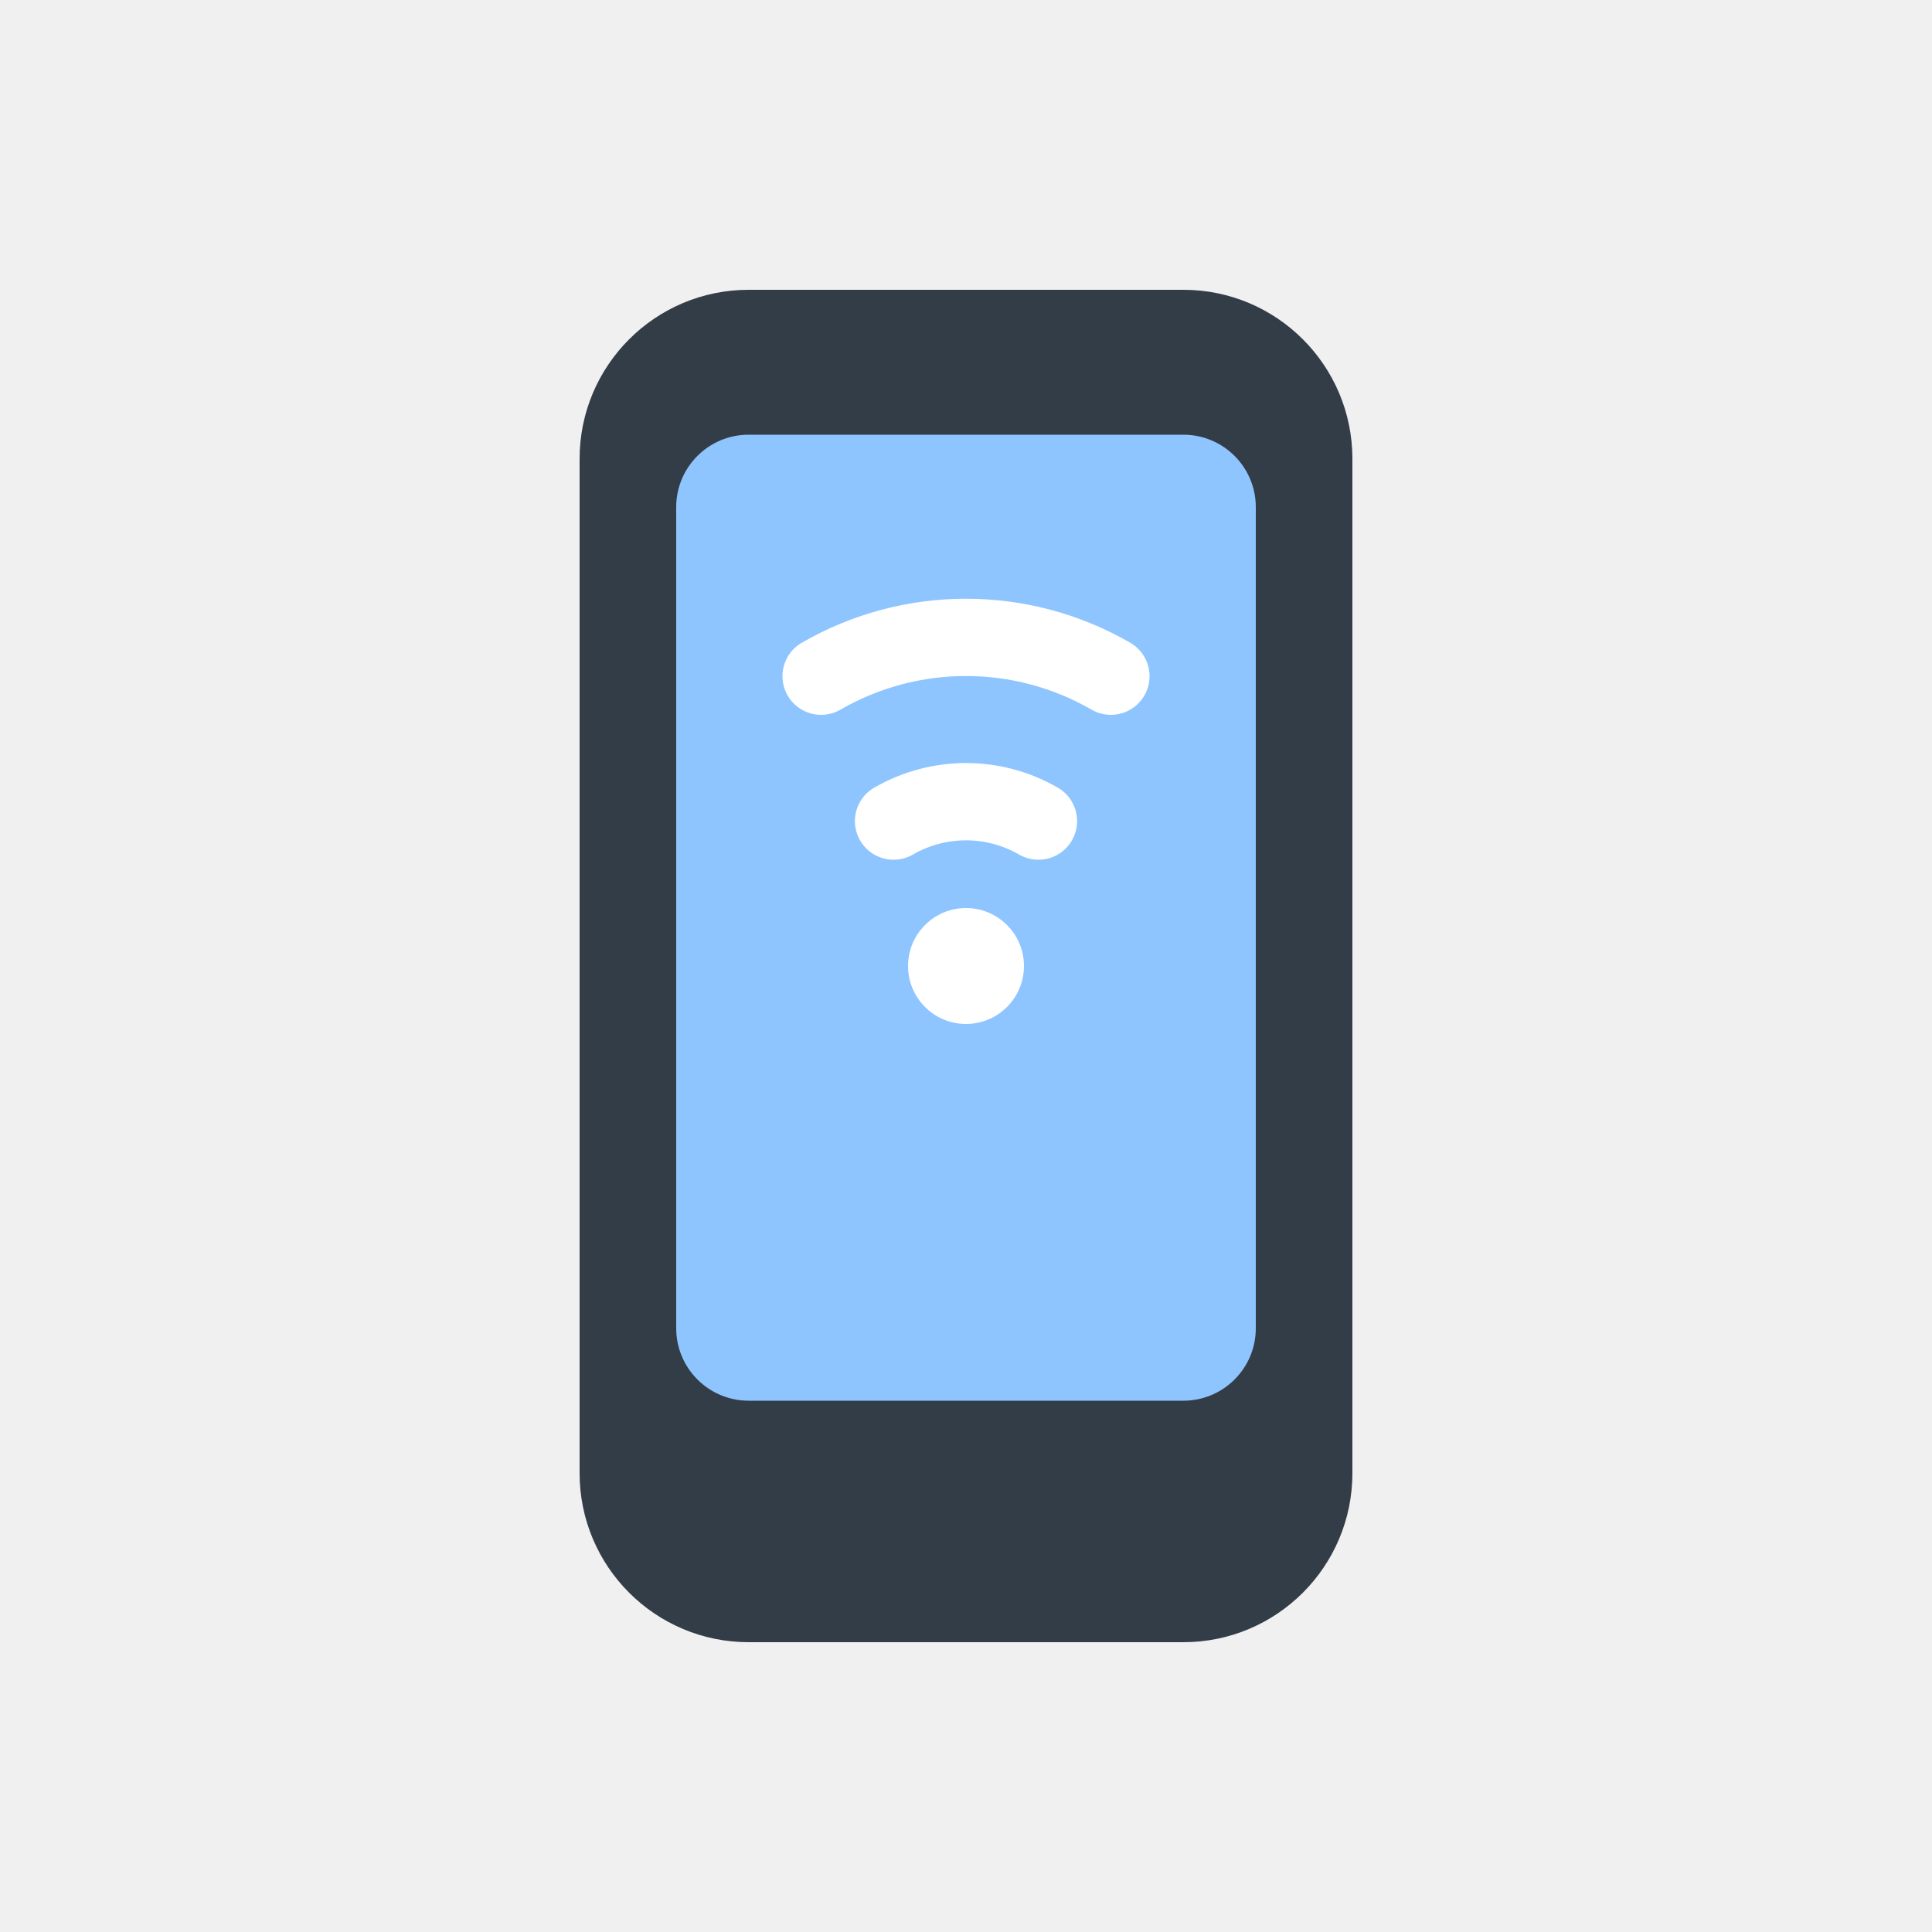
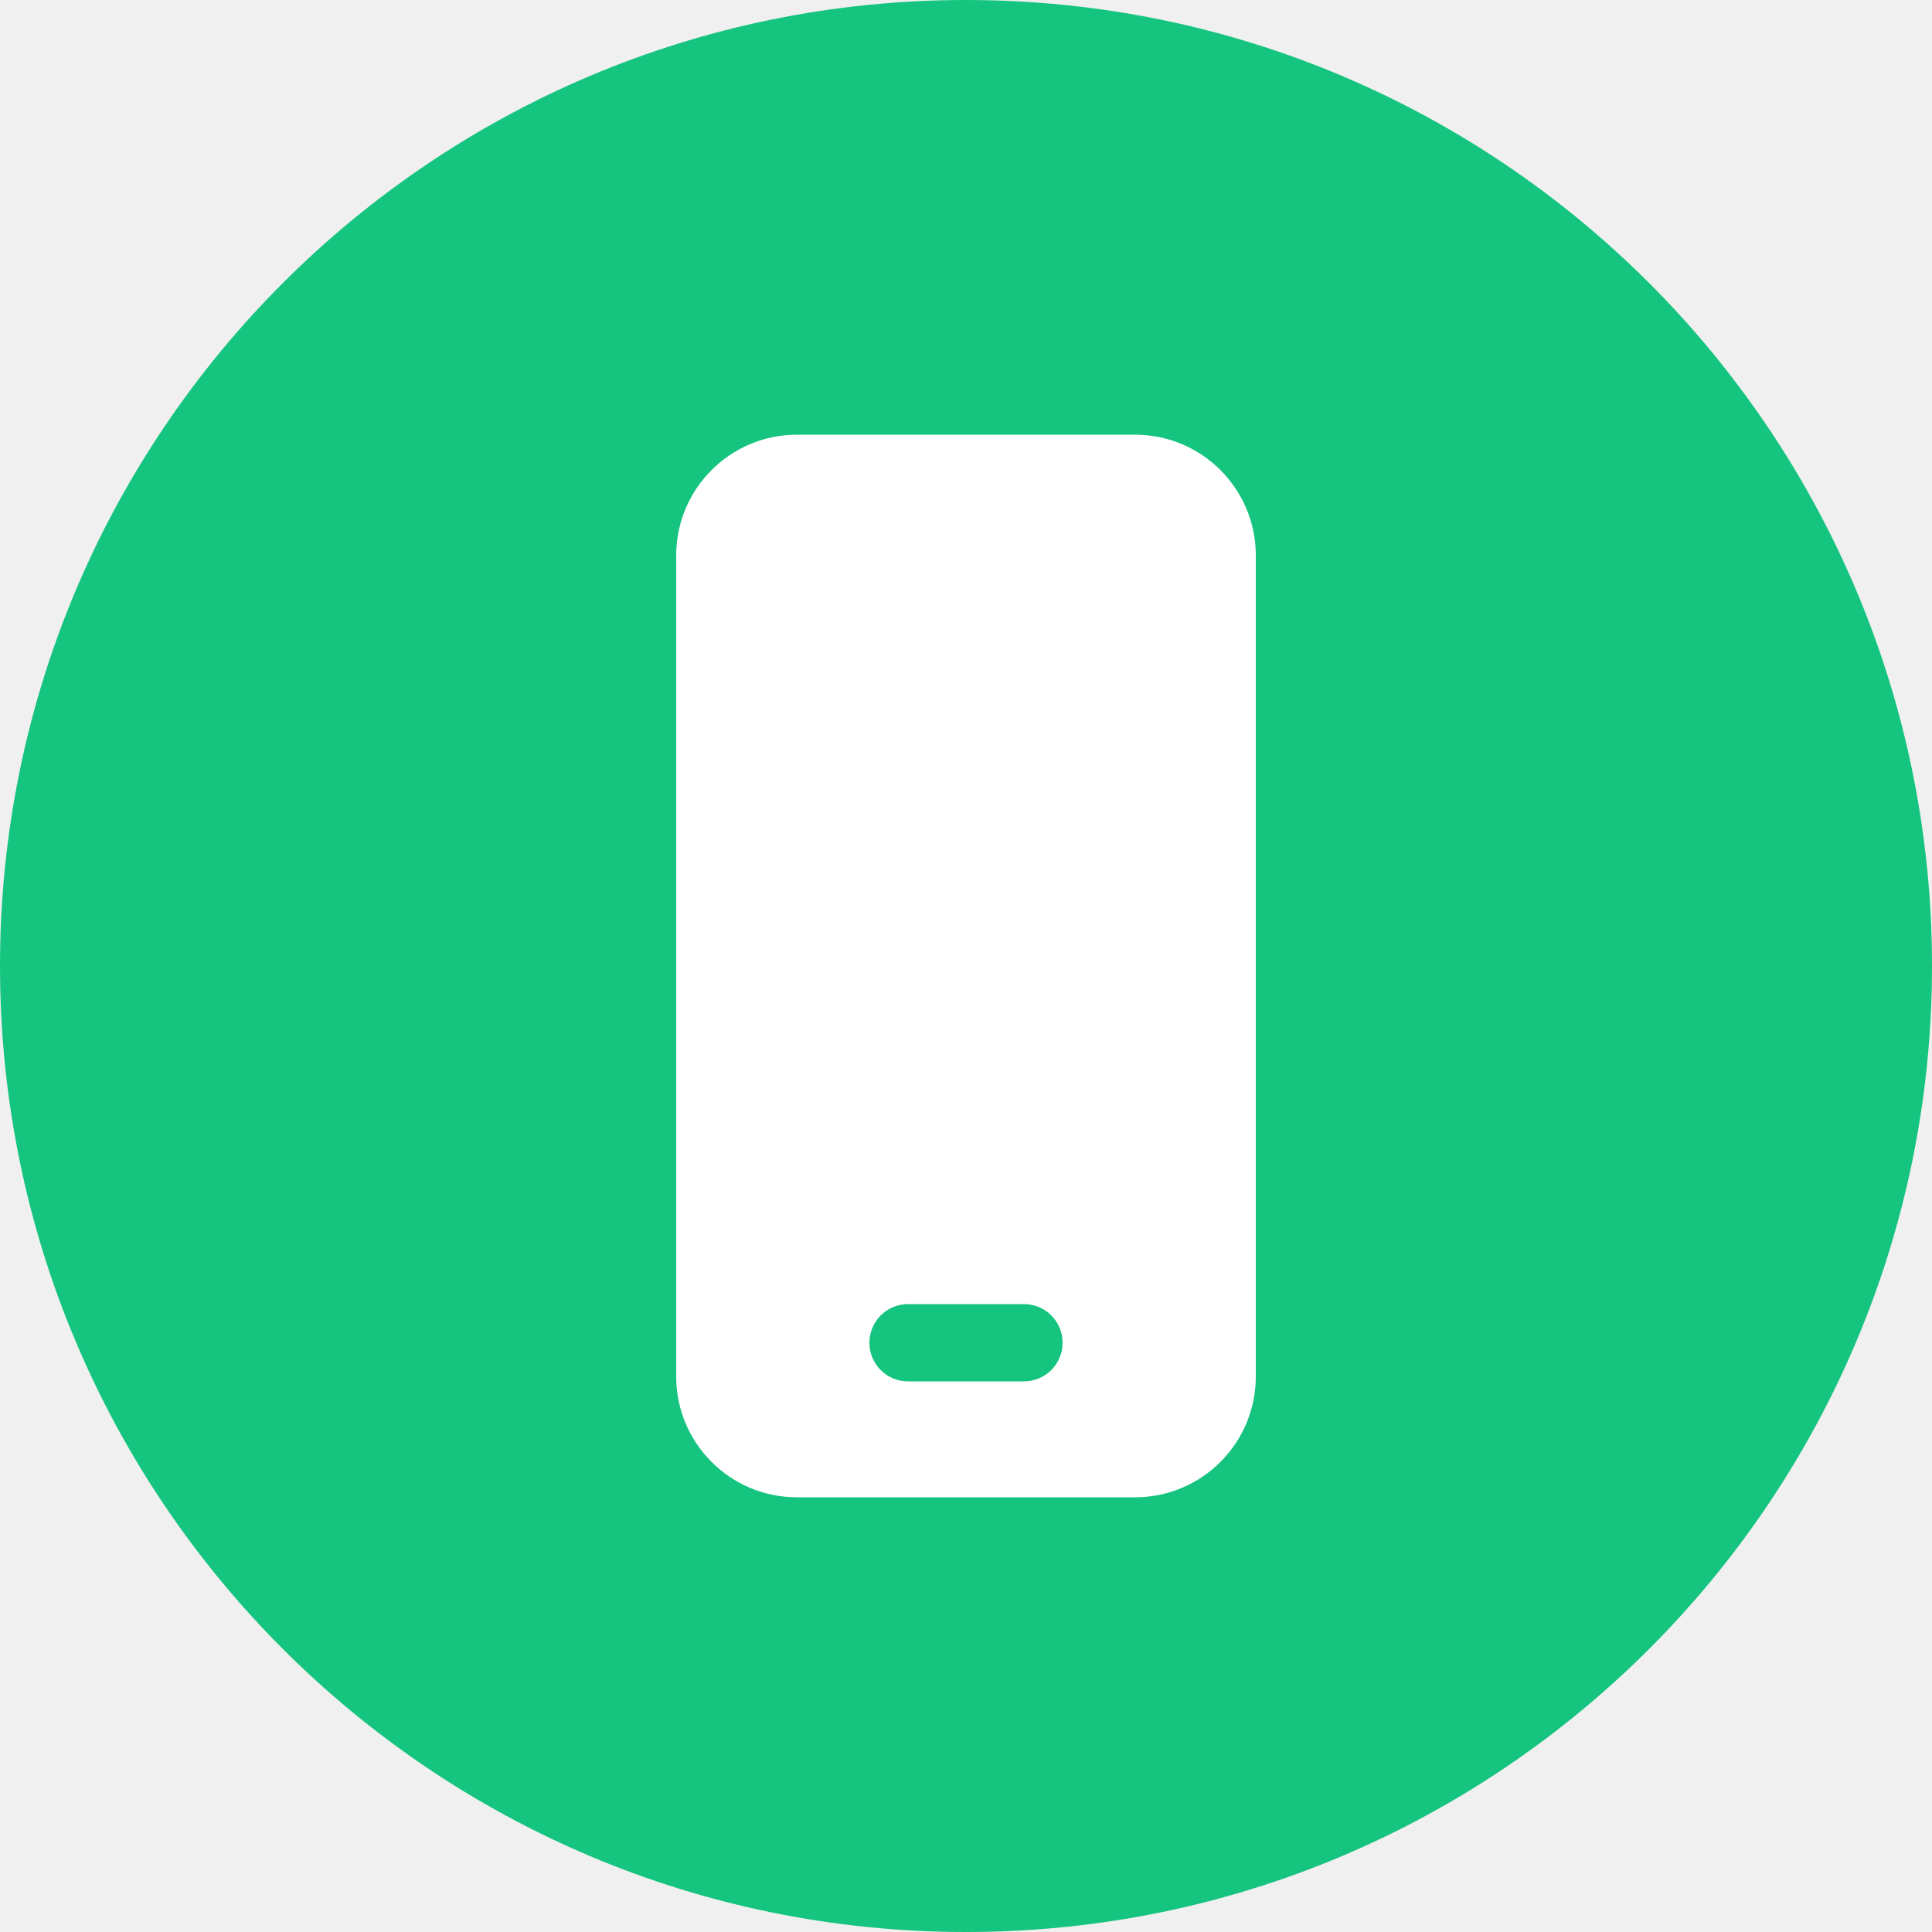
<svg xmlns="http://www.w3.org/2000/svg" viewBox="0 0 40 40">
-   <rect x="12" y="6" width="16" height="28" rx="3.5" fill="#333d48" />
-   <rect x="14" y="9" width="12" height="20" rx="1.5" fill="#8ec5ff" />
-   <path d="M17 14a6 6 0 0 1 6 0M18.5 17a3 3 0 0 1 3 0" stroke="#fff" stroke-width="1.6" fill="none" stroke-linecap="round" />
-   <circle cx="20" cy="20" r="1.2" fill="#fff" />
+   <circle cx="20" cy="20" r="20" fill="#15c47e" />
+   <rect x="14" y="9" width="12" height="22" rx="2.5" fill="#fff" />
+   <rect x="18" y="27" width="4" height="1.6" rx=".8" fill="#15c47e" />
</svg>
